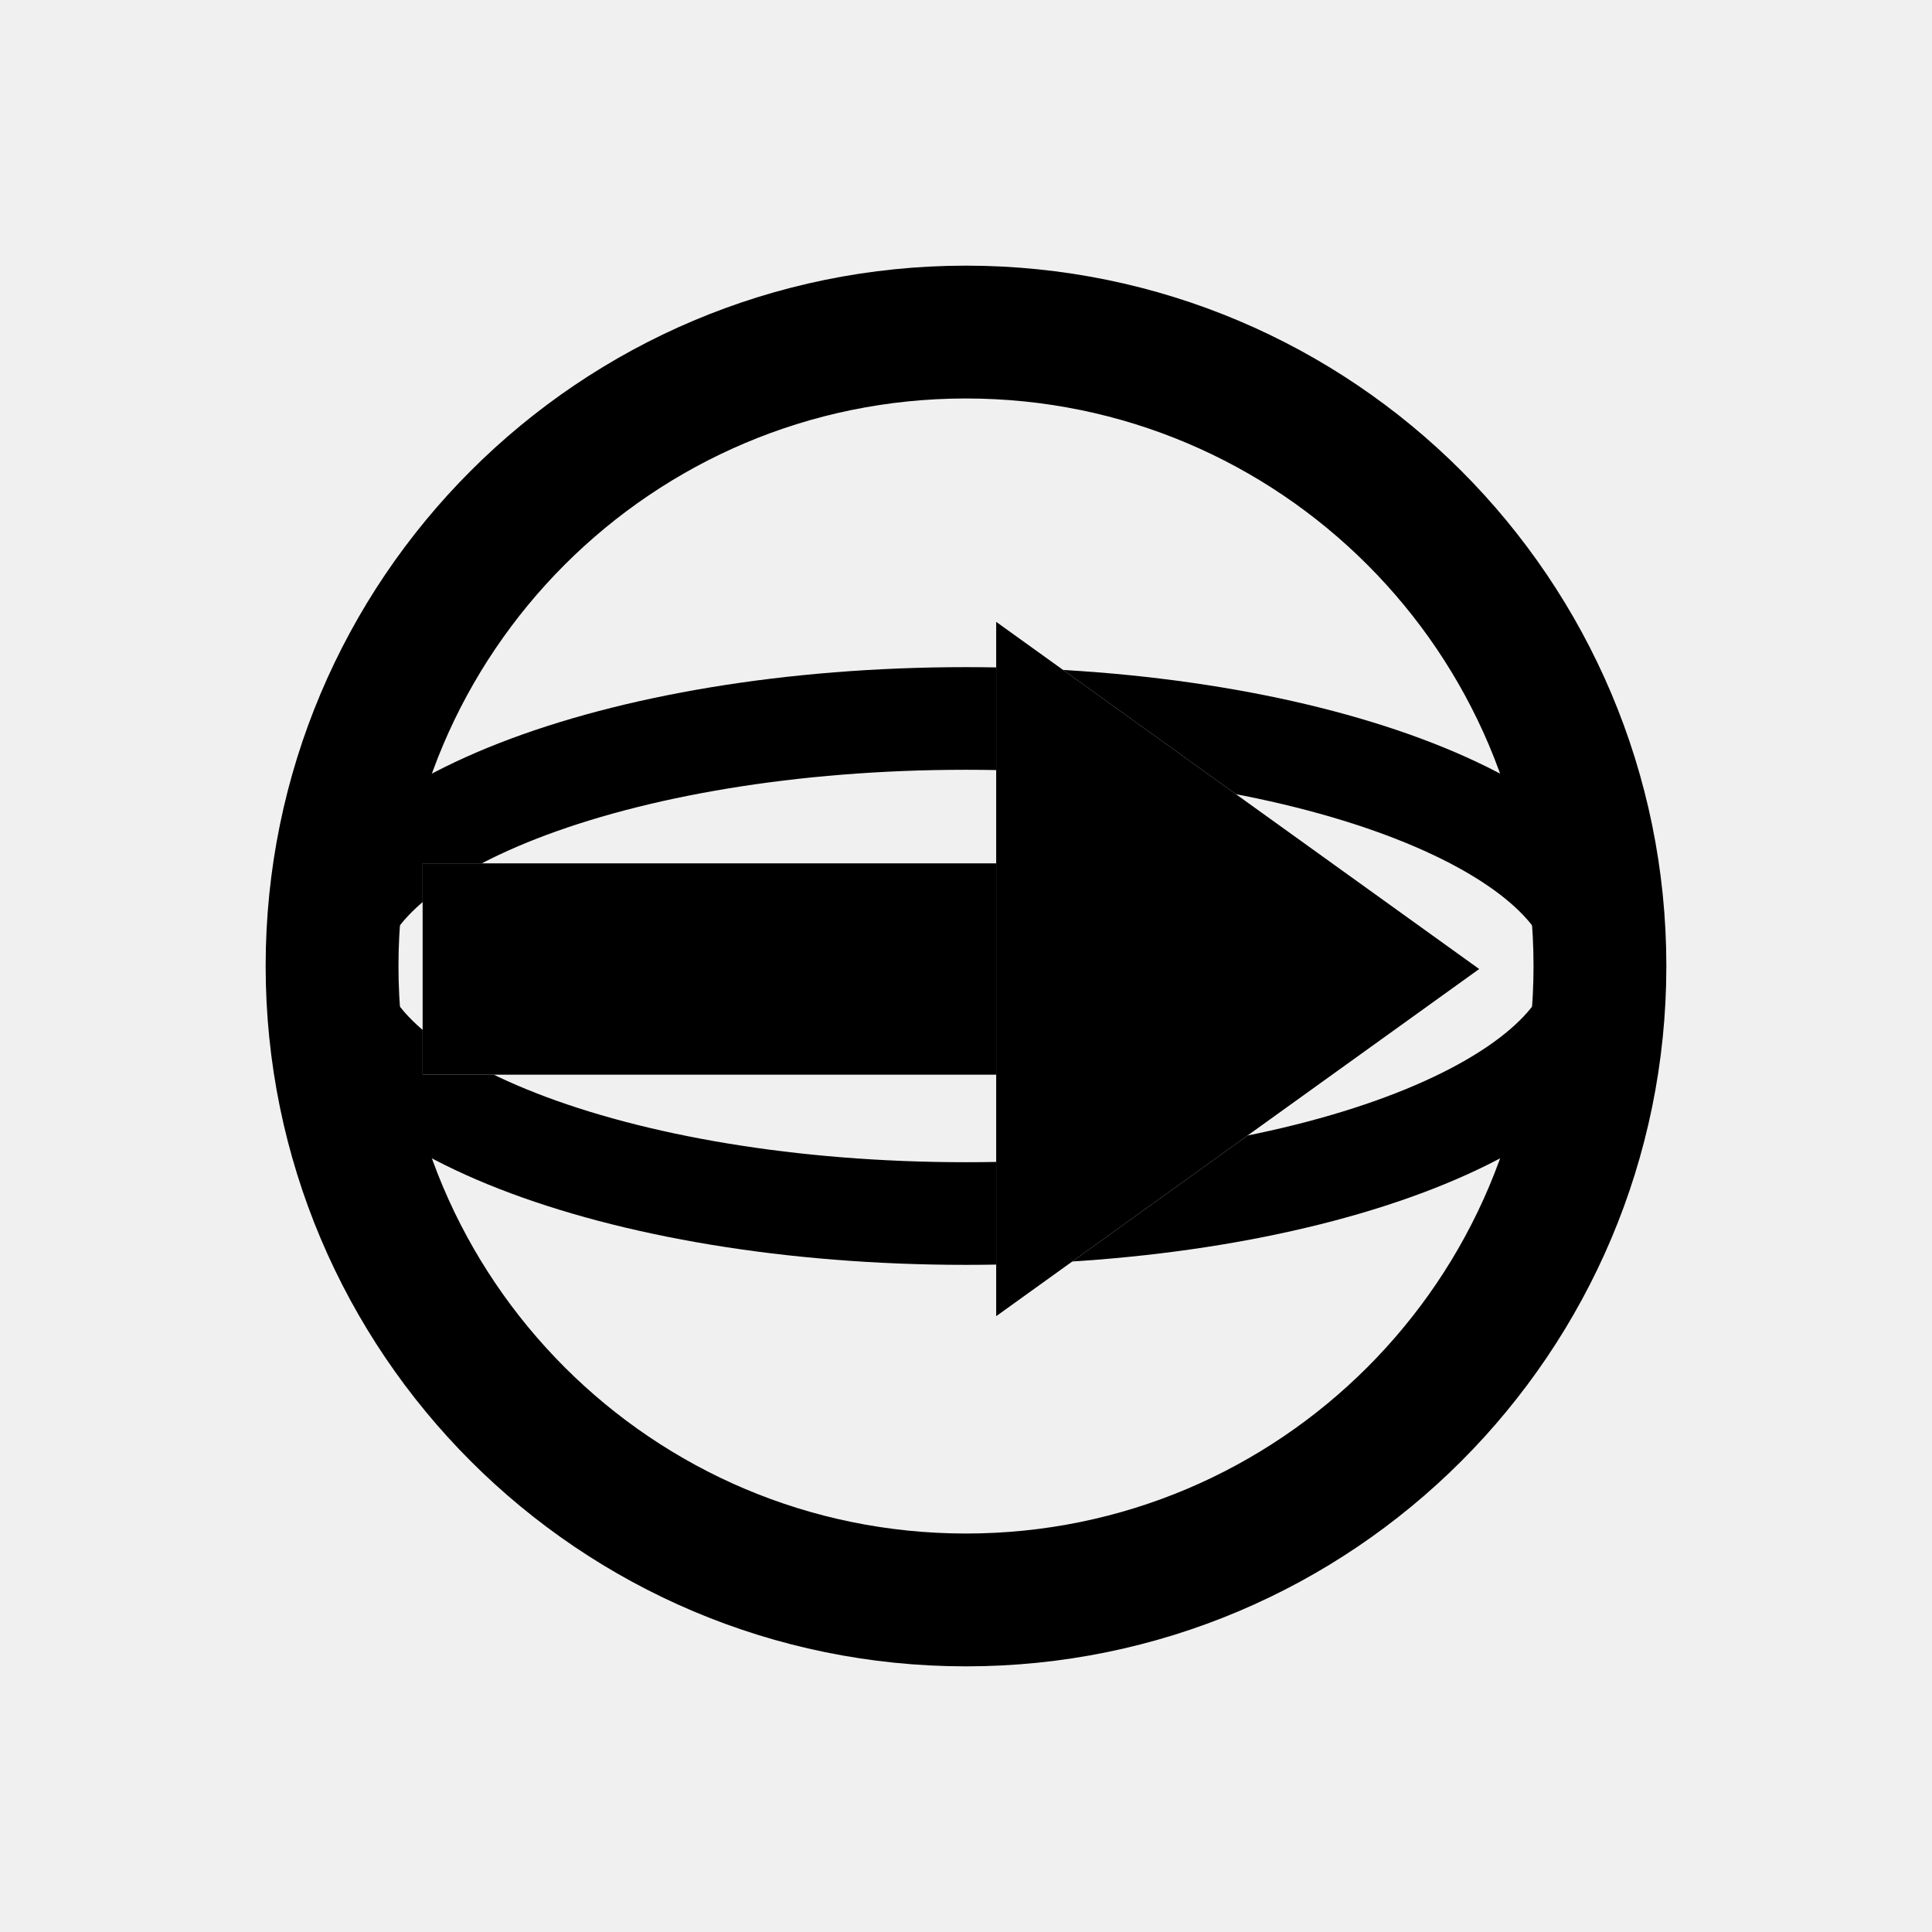
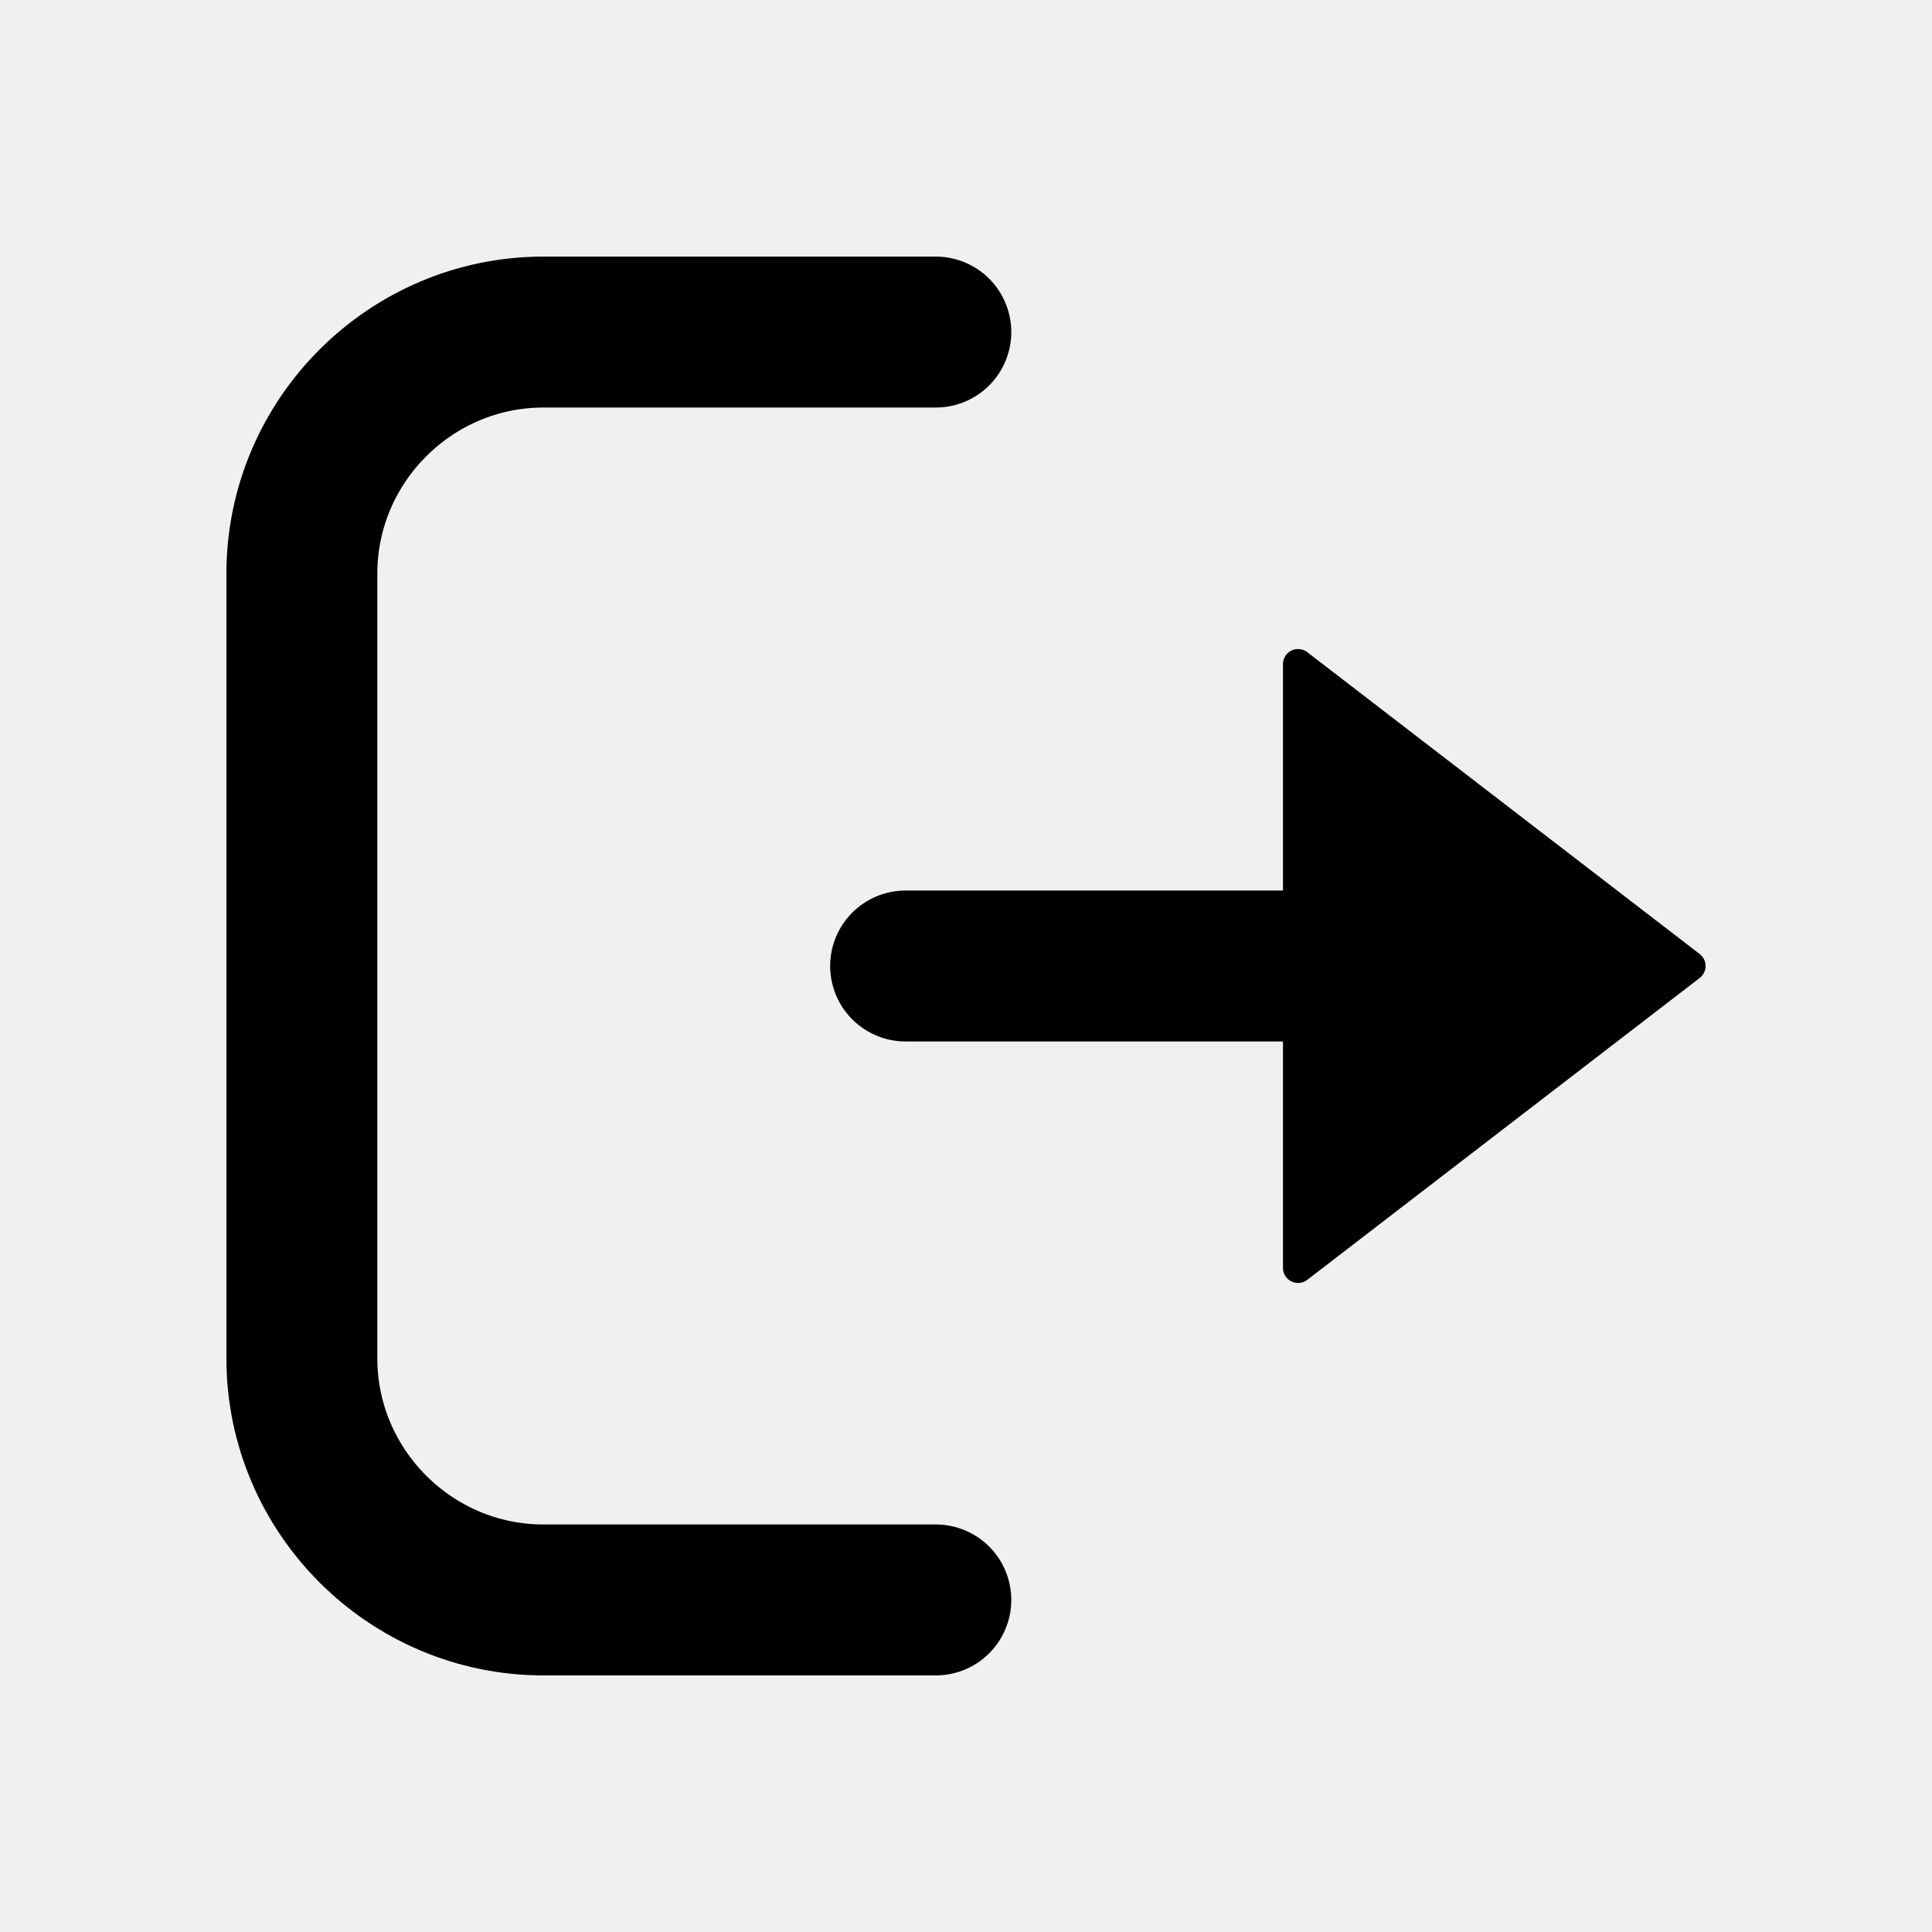
<svg xmlns="http://www.w3.org/2000/svg" width="64" height="64" viewBox="0 0 64 64" role="img" aria-label="IntraFlow hosting active">
-   <defs>
-     <mask id="ifHostedGap" maskUnits="userSpaceOnUse" x="0" y="0" width="64" height="64">
-       <rect x="0" y="0" width="64" height="64" fill="#ffffff" />
-       <rect x="14" y="28.6" width="19" height="7" fill="#000000" />
-       <polygon points="33,20.6 49,32.1 33,43.6" fill="#000000" />
-     </mask>
-   </defs>
-   <g mask="url(#ifHostedGap)" fill="none" stroke="#000000">
-     <circle cx="32" cy="32" r="21" stroke-width="4.4" />
-     <ellipse cx="32" cy="32" rx="21" ry="8.2" stroke-width="3.4" />
-   </g>
-   <rect x="14" y="28.6" width="19" height="7" fill="#000000" />
-   <polygon points="33,20.6 49,32.1 33,43.6" fill="#000000" />
+   <path d="M31 11H18c-4.4 0-8 3.6-8 8v26c0 4.4 3.6 8 8 8h13" fill="none" stroke="#000000" stroke-width="5" stroke-linecap="round" stroke-linejoin="round" />
+   <path d="M30 32H47" fill="none" stroke="#000000" stroke-width="5" stroke-linecap="round" stroke-linejoin="round" />
+   <path d="M43 22L56 32L43 42Z" fill="#000000" stroke="#000000" stroke-width="1" stroke-linejoin="round" />
</svg>
